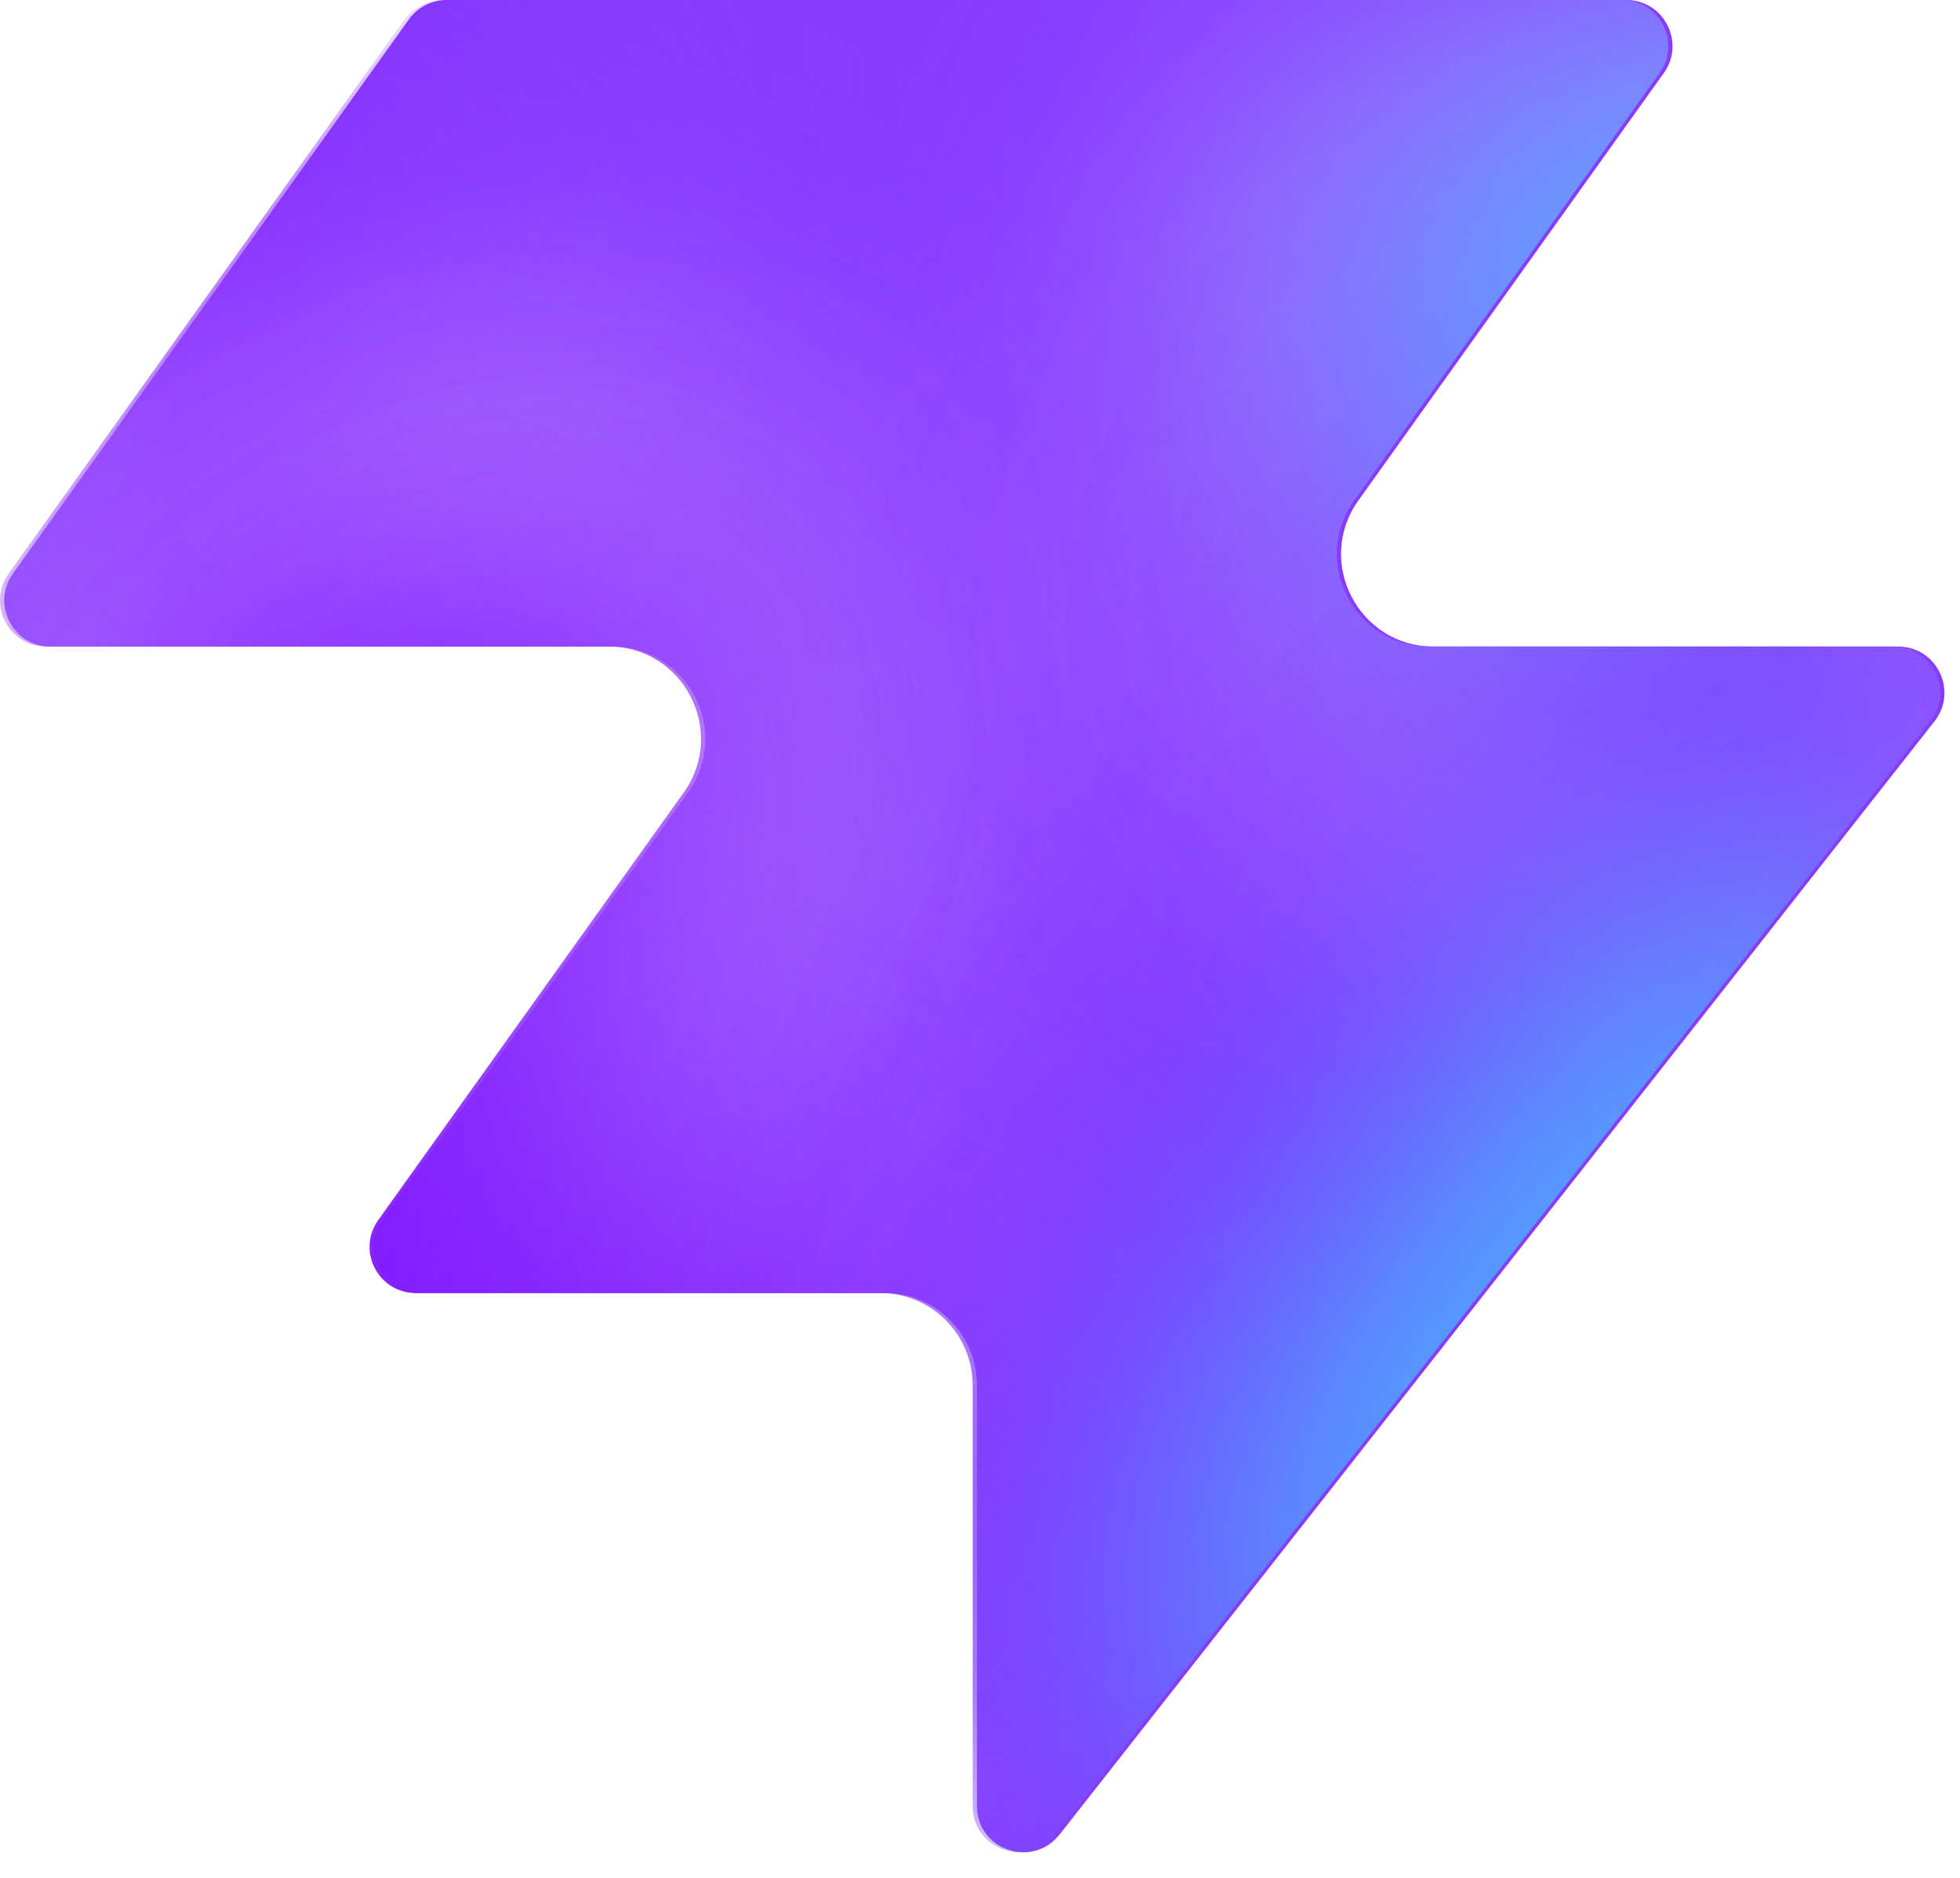
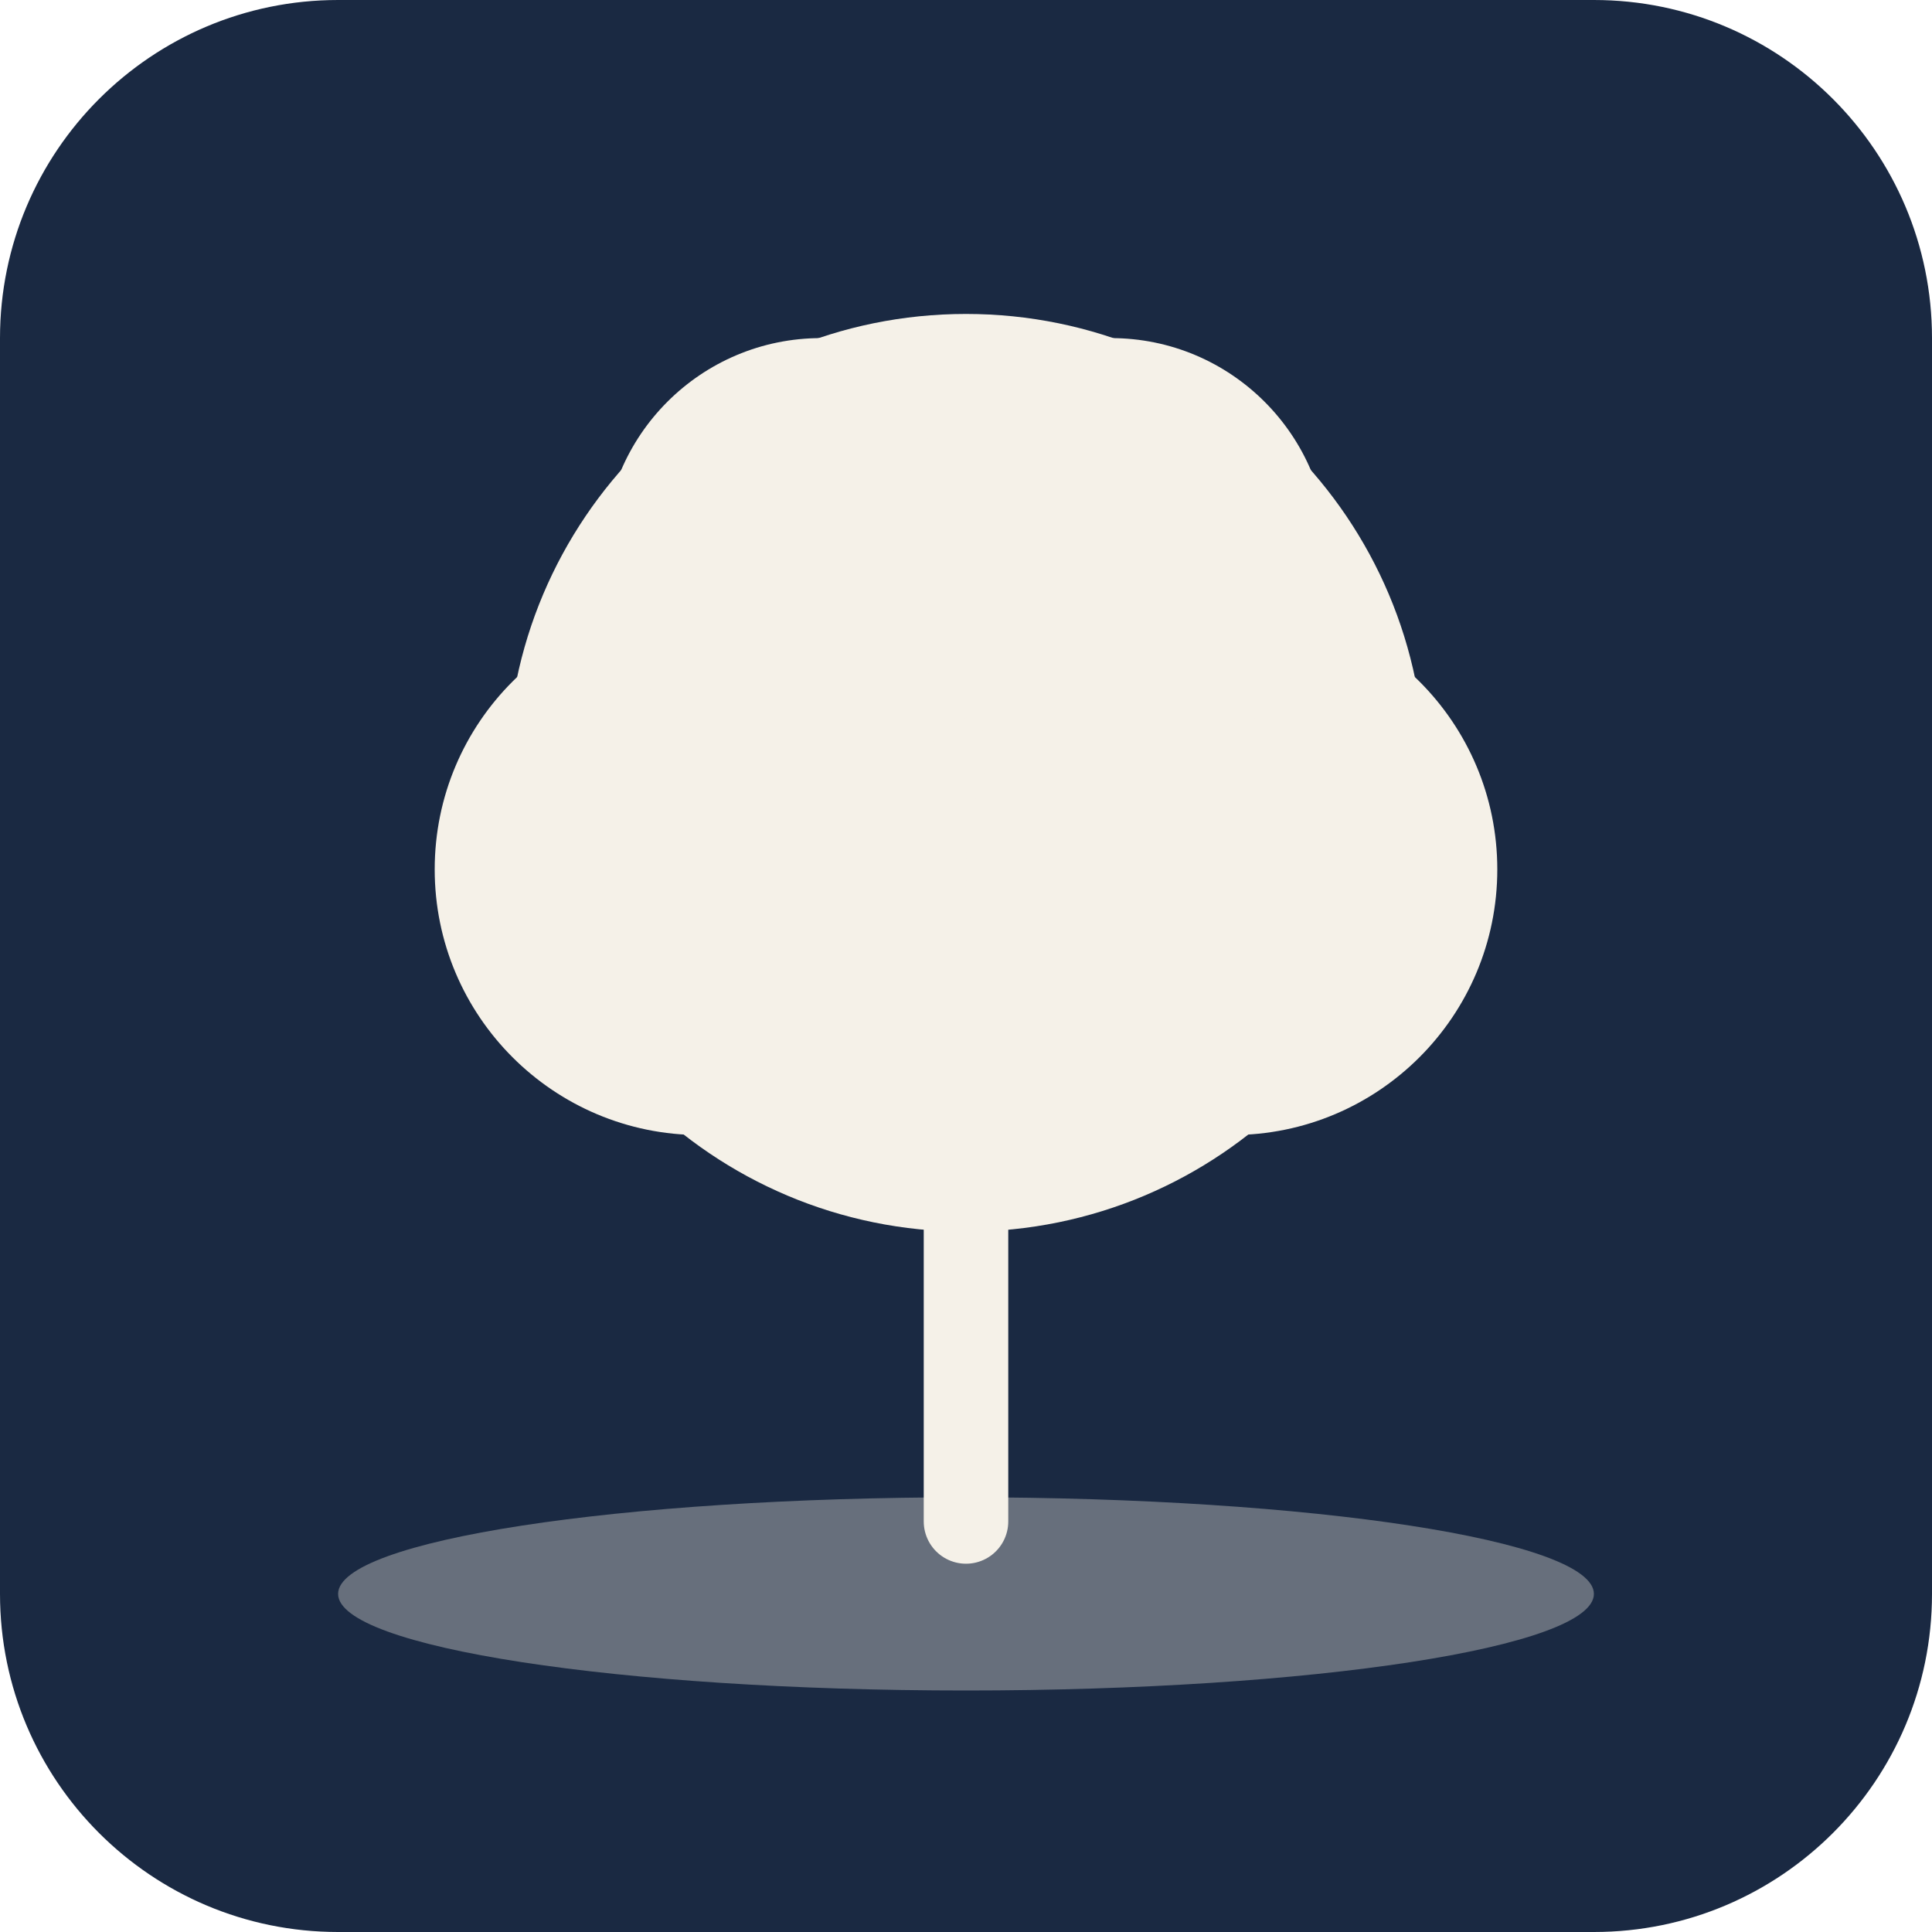
- <svg xmlns="http://www.w3.org/2000/svg" width="48" height="46" fill="none" viewBox="0 0 48 46">
-   <path fill="#863bff" d="M25.946 44.938c-.664.845-2.021.375-2.021-.698V33.937a2.26 2.26 0 0 0-2.262-2.262H10.287c-.92 0-1.456-1.04-.92-1.788l7.48-10.471c1.07-1.497 0-3.578-1.842-3.578H1.237c-.92 0-1.456-1.04-.92-1.788L10.013.474c.214-.297.556-.474.92-.474h28.894c.92 0 1.456 1.04.92 1.788l-7.48 10.471c-1.07 1.498 0 3.579 1.842 3.579h11.377c.943 0 1.473 1.088.89 1.83L25.947 44.94z" style="fill:#863bff;fill:color(display-p3 .525 .23 1);fill-opacity:1" />
-   <mask id="a" width="48" height="46" x="0" y="0" maskUnits="userSpaceOnUse" style="mask-type:alpha">
-     <path fill="#000" d="M25.842 44.938c-.664.844-2.021.375-2.021-.698V33.937a2.26 2.26 0 0 0-2.262-2.262H10.183c-.92 0-1.456-1.04-.92-1.788l7.48-10.471c1.07-1.498 0-3.579-1.842-3.579H1.133c-.92 0-1.456-1.04-.92-1.787L9.91.473c.214-.297.556-.474.92-.474h28.894c.92 0 1.456 1.04.92 1.788l-7.48 10.471c-1.07 1.498 0 3.578 1.842 3.578h11.377c.943 0 1.473 1.088.89 1.832L25.843 44.94z" style="fill:#000;fill-opacity:1" />
-   </mask>
-   <g mask="url(#a)">
-     <g filter="url(#b)">
-       <ellipse cx="5.508" cy="14.704" fill="#ede6ff" rx="5.508" ry="14.704" style="fill:#ede6ff;fill:color(display-p3 .927 .903 1);fill-opacity:1" transform="matrix(.00324 1 1 -.00324 -4.47 31.516)" />
-     </g>
-     <g filter="url(#c)">
-       <ellipse cx="10.399" cy="29.851" fill="#ede6ff" rx="10.399" ry="29.851" style="fill:#ede6ff;fill:color(display-p3 .927 .903 1);fill-opacity:1" transform="matrix(.00324 1 1 -.00324 -39.328 7.883)" />
-     </g>
-     <g filter="url(#d)">
-       <ellipse cx="5.508" cy="30.487" fill="#7e14ff" rx="5.508" ry="30.487" style="fill:#7e14ff;fill:color(display-p3 .492 .077 1);fill-opacity:1" transform="rotate(89.814 -25.913 -14.639)scale(1 -1)" />
-     </g>
-     <g filter="url(#e)">
-       <ellipse cx="5.508" cy="30.599" fill="#7e14ff" rx="5.508" ry="30.599" style="fill:#7e14ff;fill:color(display-p3 .492 .077 1);fill-opacity:1" transform="rotate(89.814 -32.644 -3.334)scale(1 -1)" />
-     </g>
-     <g filter="url(#f)">
-       <ellipse cx="5.508" cy="30.599" fill="#7e14ff" rx="5.508" ry="30.599" style="fill:#7e14ff;fill:color(display-p3 .492 .077 1);fill-opacity:1" transform="matrix(.00324 1 1 -.00324 -34.34 30.47)" />
-     </g>
-     <g filter="url(#g)">
-       <ellipse cx="14.072" cy="22.078" fill="#ede6ff" rx="14.072" ry="22.078" style="fill:#ede6ff;fill:color(display-p3 .927 .903 1);fill-opacity:1" transform="rotate(93.35 24.506 48.493)scale(-1 1)" />
-     </g>
-     <g filter="url(#h)">
-       <ellipse cx="3.47" cy="21.501" fill="#7e14ff" rx="3.47" ry="21.501" style="fill:#7e14ff;fill:color(display-p3 .492 .077 1);fill-opacity:1" transform="rotate(89.009 28.708 47.59)scale(-1 1)" />
-     </g>
-     <g filter="url(#i)">
-       <ellipse cx="3.47" cy="21.501" fill="#7e14ff" rx="3.47" ry="21.501" style="fill:#7e14ff;fill:color(display-p3 .492 .077 1);fill-opacity:1" transform="rotate(89.009 28.708 47.59)scale(-1 1)" />
-     </g>
-     <g filter="url(#j)">
-       <ellipse cx=".387" cy="8.972" fill="#7e14ff" rx="4.407" ry="29.108" style="fill:#7e14ff;fill:color(display-p3 .492 .077 1);fill-opacity:1" transform="rotate(39.51 .387 8.972)" />
-     </g>
-     <g filter="url(#k)">
-       <ellipse cx="47.523" cy="-6.092" fill="#7e14ff" rx="4.407" ry="29.108" style="fill:#7e14ff;fill:color(display-p3 .492 .077 1);fill-opacity:1" transform="rotate(37.892 47.523 -6.092)" />
-     </g>
-     <g filter="url(#l)">
-       <ellipse cx="41.412" cy="6.333" fill="#47bfff" rx="5.971" ry="9.665" style="fill:#47bfff;fill:color(display-p3 .28 .748 1);fill-opacity:1" transform="rotate(37.892 41.412 6.333)" />
-     </g>
-     <g filter="url(#m)">
-       <ellipse cx="-1.879" cy="38.332" fill="#7e14ff" rx="4.407" ry="29.108" style="fill:#7e14ff;fill:color(display-p3 .492 .077 1);fill-opacity:1" transform="rotate(37.892 -1.88 38.332)" />
-     </g>
-     <g filter="url(#n)">
-       <ellipse cx="-1.879" cy="38.332" fill="#7e14ff" rx="4.407" ry="29.108" style="fill:#7e14ff;fill:color(display-p3 .492 .077 1);fill-opacity:1" transform="rotate(37.892 -1.88 38.332)" />
-     </g>
-     <g filter="url(#o)">
-       <ellipse cx="35.651" cy="29.907" fill="#7e14ff" rx="4.407" ry="29.108" style="fill:#7e14ff;fill:color(display-p3 .492 .077 1);fill-opacity:1" transform="rotate(37.892 35.651 29.907)" />
-     </g>
-     <g filter="url(#p)">
-       <ellipse cx="38.418" cy="32.4" fill="#47bfff" rx="5.971" ry="15.297" style="fill:#47bfff;fill:color(display-p3 .28 .748 1);fill-opacity:1" transform="rotate(37.892 38.418 32.4)" />
-     </g>
-   </g>
-   <defs>
-     <filter id="b" width="60.045" height="41.654" x="-19.77" y="16.149" color-interpolation-filters="sRGB" filterUnits="userSpaceOnUse">
-       <feFlood flood-opacity="0" result="BackgroundImageFix" />
-       <feBlend in="SourceGraphic" in2="BackgroundImageFix" result="shape" />
-       <feGaussianBlur result="effect1_foregroundBlur_2002_17158" stdDeviation="7.659" />
-     </filter>
-     <filter id="c" width="90.34" height="51.437" x="-54.613" y="-7.533" color-interpolation-filters="sRGB" filterUnits="userSpaceOnUse">
-       <feFlood flood-opacity="0" result="BackgroundImageFix" />
-       <feBlend in="SourceGraphic" in2="BackgroundImageFix" result="shape" />
-       <feGaussianBlur result="effect1_foregroundBlur_2002_17158" stdDeviation="7.659" />
-     </filter>
-     <filter id="d" width="79.355" height="29.4" x="-49.64" y="2.03" color-interpolation-filters="sRGB" filterUnits="userSpaceOnUse">
-       <feFlood flood-opacity="0" result="BackgroundImageFix" />
-       <feBlend in="SourceGraphic" in2="BackgroundImageFix" result="shape" />
-       <feGaussianBlur result="effect1_foregroundBlur_2002_17158" stdDeviation="4.596" />
-     </filter>
-     <filter id="e" width="79.579" height="29.4" x="-45.045" y="20.029" color-interpolation-filters="sRGB" filterUnits="userSpaceOnUse">
-       <feFlood flood-opacity="0" result="BackgroundImageFix" />
-       <feBlend in="SourceGraphic" in2="BackgroundImageFix" result="shape" />
-       <feGaussianBlur result="effect1_foregroundBlur_2002_17158" stdDeviation="4.596" />
-     </filter>
-     <filter id="f" width="79.579" height="29.4" x="-43.513" y="21.178" color-interpolation-filters="sRGB" filterUnits="userSpaceOnUse">
-       <feFlood flood-opacity="0" result="BackgroundImageFix" />
-       <feBlend in="SourceGraphic" in2="BackgroundImageFix" result="shape" />
-       <feGaussianBlur result="effect1_foregroundBlur_2002_17158" stdDeviation="4.596" />
-     </filter>
-     <filter id="g" width="74.749" height="58.852" x="15.756" y="-17.901" color-interpolation-filters="sRGB" filterUnits="userSpaceOnUse">
-       <feFlood flood-opacity="0" result="BackgroundImageFix" />
-       <feBlend in="SourceGraphic" in2="BackgroundImageFix" result="shape" />
-       <feGaussianBlur result="effect1_foregroundBlur_2002_17158" stdDeviation="7.659" />
-     </filter>
-     <filter id="h" width="61.377" height="25.362" x="23.548" y="2.284" color-interpolation-filters="sRGB" filterUnits="userSpaceOnUse">
-       <feFlood flood-opacity="0" result="BackgroundImageFix" />
-       <feBlend in="SourceGraphic" in2="BackgroundImageFix" result="shape" />
-       <feGaussianBlur result="effect1_foregroundBlur_2002_17158" stdDeviation="4.596" />
-     </filter>
-     <filter id="i" width="61.377" height="25.362" x="23.548" y="2.284" color-interpolation-filters="sRGB" filterUnits="userSpaceOnUse">
-       <feFlood flood-opacity="0" result="BackgroundImageFix" />
-       <feBlend in="SourceGraphic" in2="BackgroundImageFix" result="shape" />
-       <feGaussianBlur result="effect1_foregroundBlur_2002_17158" stdDeviation="4.596" />
-     </filter>
-     <filter id="j" width="56.045" height="63.649" x="-27.636" y="-22.853" color-interpolation-filters="sRGB" filterUnits="userSpaceOnUse">
-       <feFlood flood-opacity="0" result="BackgroundImageFix" />
-       <feBlend in="SourceGraphic" in2="BackgroundImageFix" result="shape" />
-       <feGaussianBlur result="effect1_foregroundBlur_2002_17158" stdDeviation="4.596" />
-     </filter>
-     <filter id="k" width="54.814" height="64.646" x="20.116" y="-38.415" color-interpolation-filters="sRGB" filterUnits="userSpaceOnUse">
-       <feFlood flood-opacity="0" result="BackgroundImageFix" />
-       <feBlend in="SourceGraphic" in2="BackgroundImageFix" result="shape" />
-       <feGaussianBlur result="effect1_foregroundBlur_2002_17158" stdDeviation="4.596" />
-     </filter>
-     <filter id="l" width="33.541" height="35.313" x="24.641" y="-11.323" color-interpolation-filters="sRGB" filterUnits="userSpaceOnUse">
-       <feFlood flood-opacity="0" result="BackgroundImageFix" />
-       <feBlend in="SourceGraphic" in2="BackgroundImageFix" result="shape" />
-       <feGaussianBlur result="effect1_foregroundBlur_2002_17158" stdDeviation="4.596" />
-     </filter>
-     <filter id="m" width="54.814" height="64.646" x="-29.286" y="6.009" color-interpolation-filters="sRGB" filterUnits="userSpaceOnUse">
-       <feFlood flood-opacity="0" result="BackgroundImageFix" />
-       <feBlend in="SourceGraphic" in2="BackgroundImageFix" result="shape" />
-       <feGaussianBlur result="effect1_foregroundBlur_2002_17158" stdDeviation="4.596" />
-     </filter>
-     <filter id="n" width="54.814" height="64.646" x="-29.286" y="6.009" color-interpolation-filters="sRGB" filterUnits="userSpaceOnUse">
-       <feFlood flood-opacity="0" result="BackgroundImageFix" />
-       <feBlend in="SourceGraphic" in2="BackgroundImageFix" result="shape" />
-       <feGaussianBlur result="effect1_foregroundBlur_2002_17158" stdDeviation="4.596" />
-     </filter>
-     <filter id="o" width="54.814" height="64.646" x="8.244" y="-2.416" color-interpolation-filters="sRGB" filterUnits="userSpaceOnUse">
-       <feFlood flood-opacity="0" result="BackgroundImageFix" />
-       <feBlend in="SourceGraphic" in2="BackgroundImageFix" result="shape" />
-       <feGaussianBlur result="effect1_foregroundBlur_2002_17158" stdDeviation="4.596" />
-     </filter>
-     <filter id="p" width="39.409" height="43.623" x="18.713" y="10.588" color-interpolation-filters="sRGB" filterUnits="userSpaceOnUse">
-       <feFlood flood-opacity="0" result="BackgroundImageFix" />
-       <feBlend in="SourceGraphic" in2="BackgroundImageFix" result="shape" />
-       <feGaussianBlur result="effect1_foregroundBlur_2002_17158" stdDeviation="4.596" />
-     </filter>
-   </defs>
+ <svg xmlns="http://www.w3.org/2000/svg" width="80" height="80" viewBox="0 0 80 80">
+   <rect width="80" height="80" rx="14" fill="#1a2942" />
+   <ellipse cx="40" cy="66" rx="26" ry="4" fill="#f5f1e8" opacity="0.35" />
+   <path d="M 40 63 L 40 42" stroke="#f5f1e8" stroke-width="3.5" stroke-linecap="round" />
+   <circle cx="40" cy="32" r="19" fill="#f5f1e8" />
+   <circle cx="29" cy="36" r="11" fill="#f5f1e8" />
+   <circle cx="51" cy="36" r="11" fill="#f5f1e8" />
+   <circle cx="34" cy="23" r="9" fill="#f5f1e8" />
+   <circle cx="46" cy="23" r="9" fill="#f5f1e8" />
</svg>
